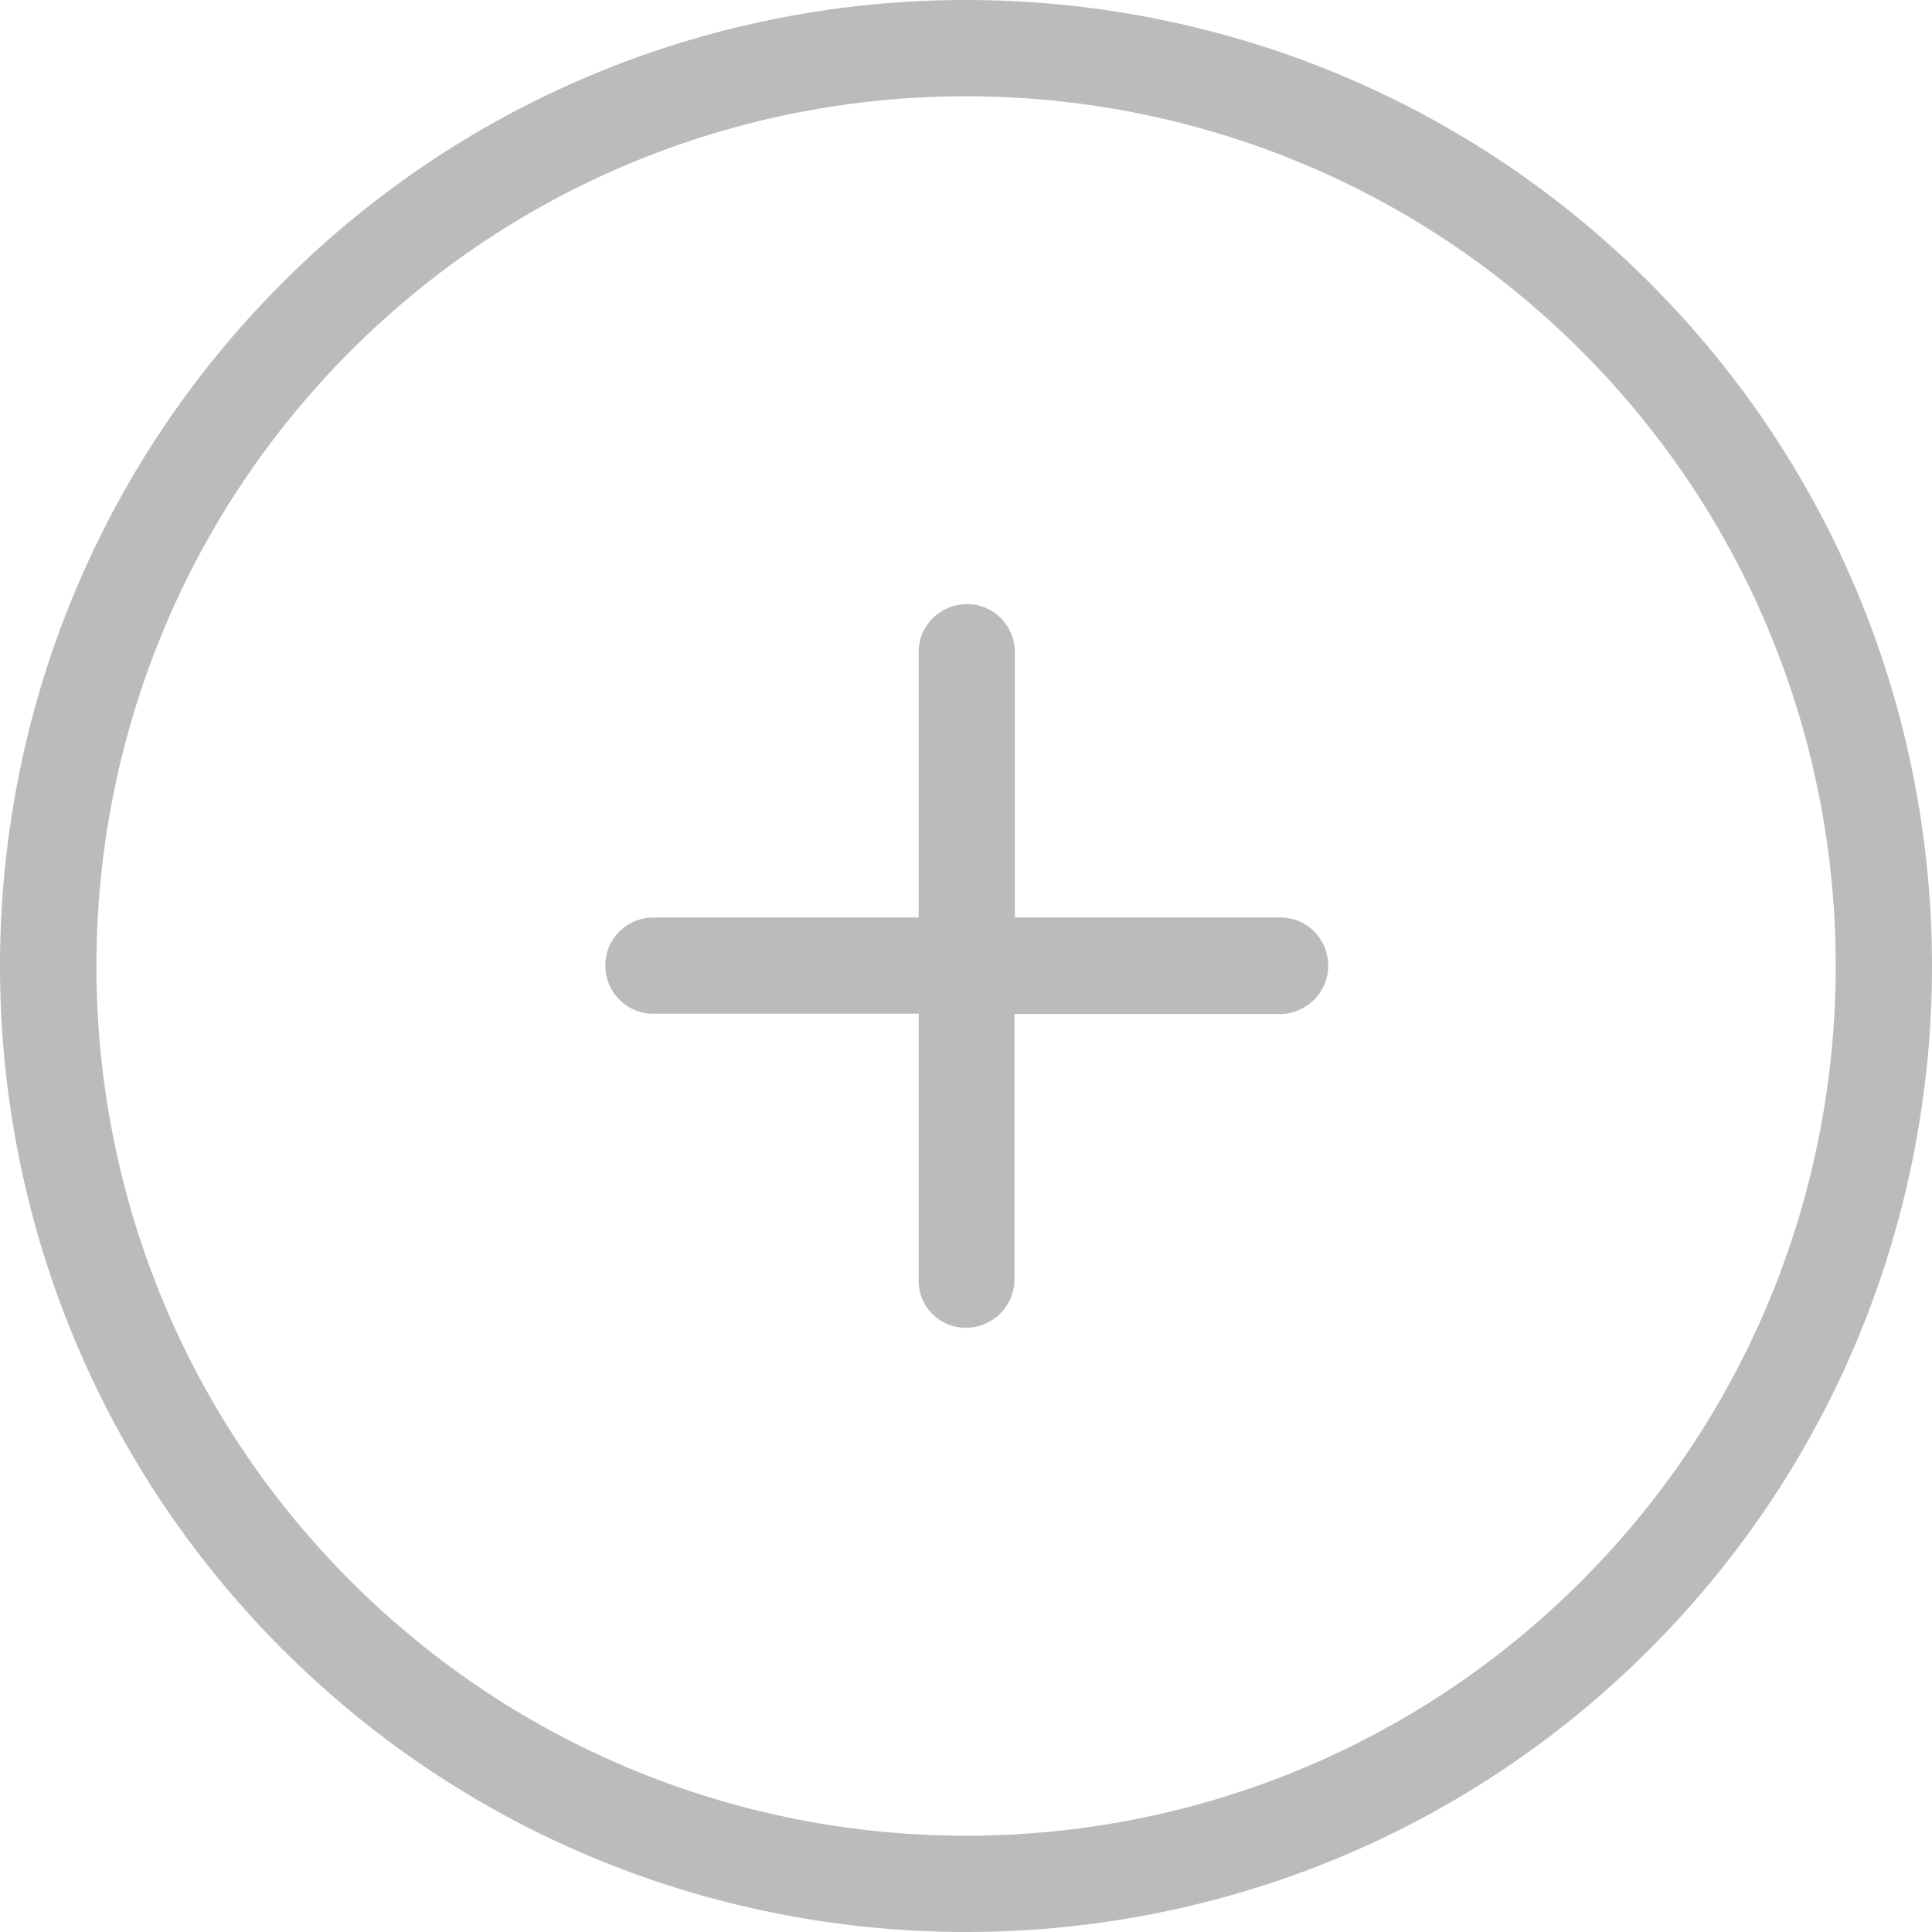
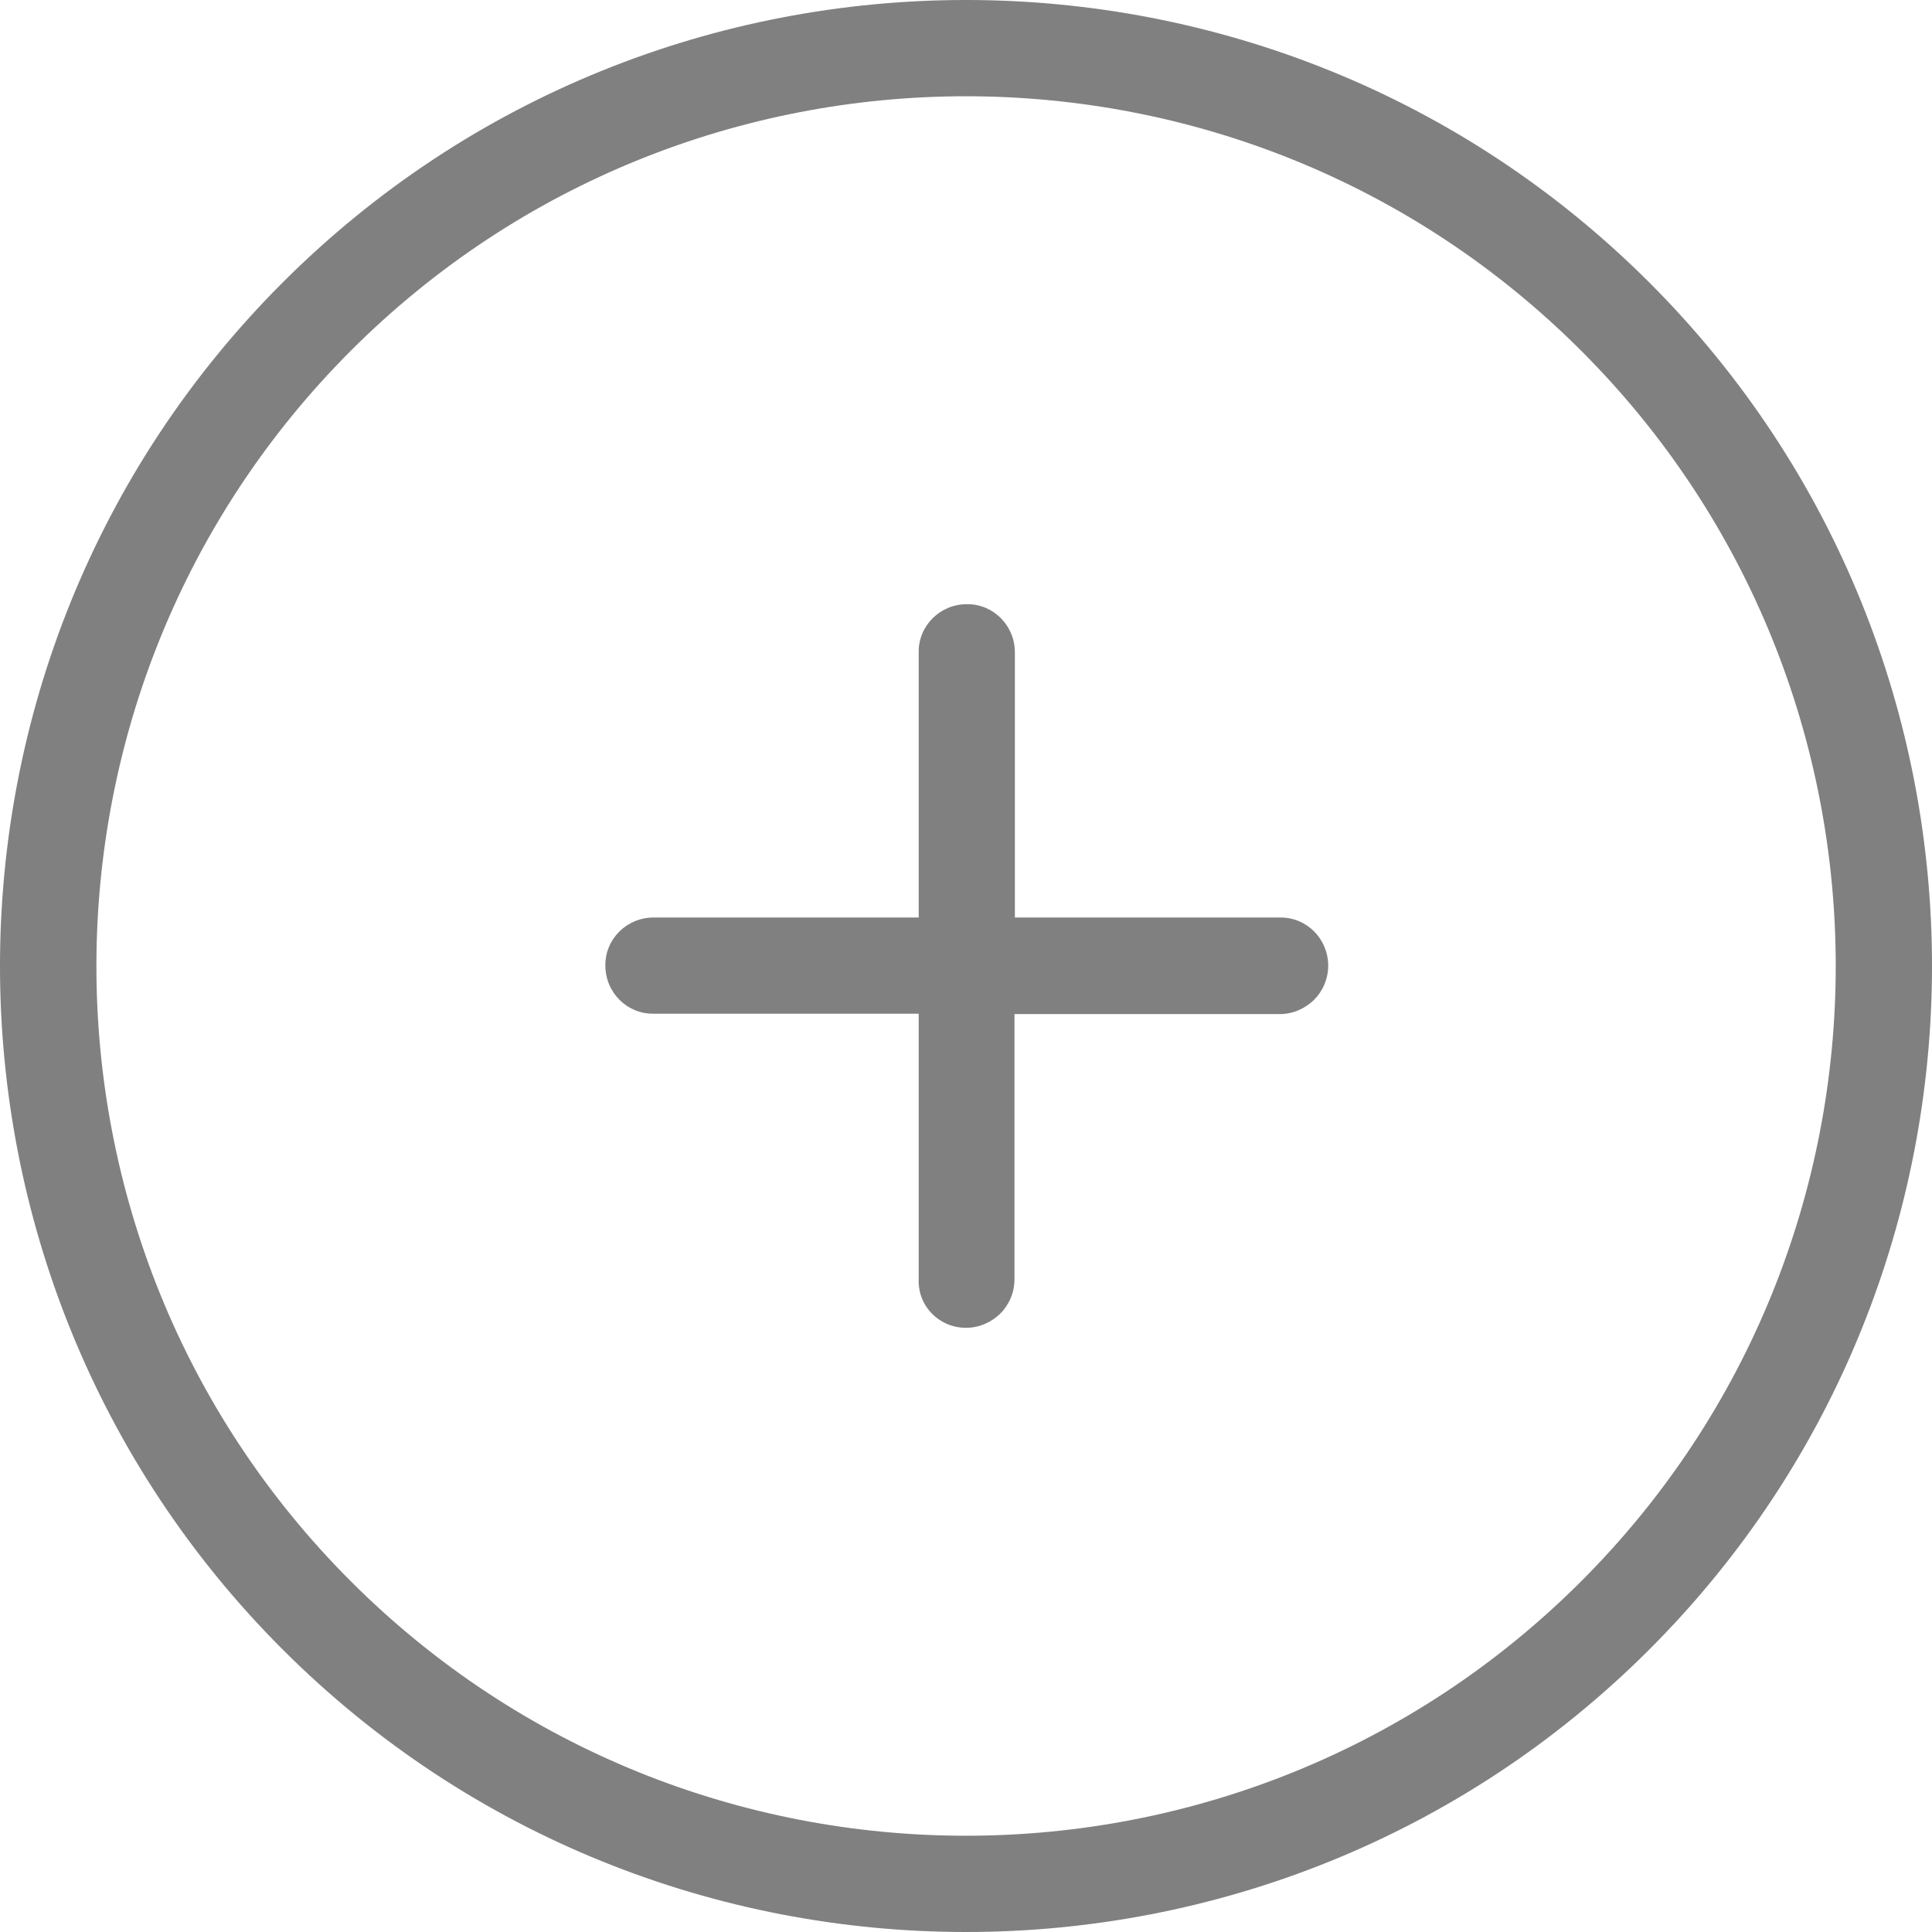
<svg xmlns="http://www.w3.org/2000/svg" version="1.1" id="Capa_1" x="0px" y="0px" viewBox="0 0 490.2 490.2" style="enable-background:new 0 0 490.2 490.2;" xml:space="preserve">
  <g>
    <g>
-       <path d="M418.5,418.5c95.6-95.6,95.6-251.2,0-346.8s-251.2-95.6-346.8,0s-95.6,251.2,0,346.8S322.9,514.1,418.5,418.5z M89,89    c86.1-86.1,226.1-86.1,312.2,0s86.1,226.1,0,312.2s-226.1,86.1-312.2,0S3,175.1,89,89z" fill="#bbbbbb" />
-       <path d="M245.1,336.9c3.4,0,6.4-1.4,8.7-3.6c2.2-2.2,3.6-5.3,3.6-8.7v-67.3h67.3c3.4,0,6.4-1.4,8.7-3.6c2.2-2.2,3.6-5.3,3.6-8.7    c0-6.8-5.5-12.3-12.2-12.2h-67.3v-67.3c0-6.8-5.5-12.3-12.2-12.2c-6.8,0-12.3,5.5-12.2,12.2v67.3h-67.3c-6.8,0-12.3,5.5-12.2,12.2    c0,6.8,5.5,12.3,12.2,12.2h67.3v67.3C232.8,331.4,238.3,336.9,245.1,336.9z" fill="#bbbbbb" />
+       <path d="M418.5,418.5c95.6-95.6,95.6-251.2,0-346.8s-251.2-95.6-346.8,0s-95.6,251.2,0,346.8S322.9,514.1,418.5,418.5z M89,89    c86.1-86.1,226.1-86.1,312.2,0s86.1,226.1,0,312.2s-226.1,86.1-312.2,0S3,175.1,89,89z" fill="#808080" />
+       <path d="M245.1,336.9c3.4,0,6.4-1.4,8.7-3.6c2.2-2.2,3.6-5.3,3.6-8.7v-67.3h67.3c3.4,0,6.4-1.4,8.7-3.6c2.2-2.2,3.6-5.3,3.6-8.7    c0-6.8-5.5-12.3-12.2-12.2h-67.3v-67.3c0-6.8-5.5-12.3-12.2-12.2c-6.8,0-12.3,5.5-12.2,12.2v67.3h-67.3c-6.8,0-12.3,5.5-12.2,12.2    c0,6.8,5.5,12.3,12.2,12.2h67.3v67.3C232.8,331.4,238.3,336.9,245.1,336.9z" fill="#808080" />
    </g>
  </g>
  <g>
</g>
  <g>
</g>
  <g>
</g>
  <g>
</g>
  <g>
</g>
  <g>
</g>
  <g>
</g>
  <g>
</g>
  <g>
</g>
  <g>
</g>
  <g>
</g>
  <g>
</g>
  <g>
</g>
  <g>
</g>
  <g>
</g>
</svg>
